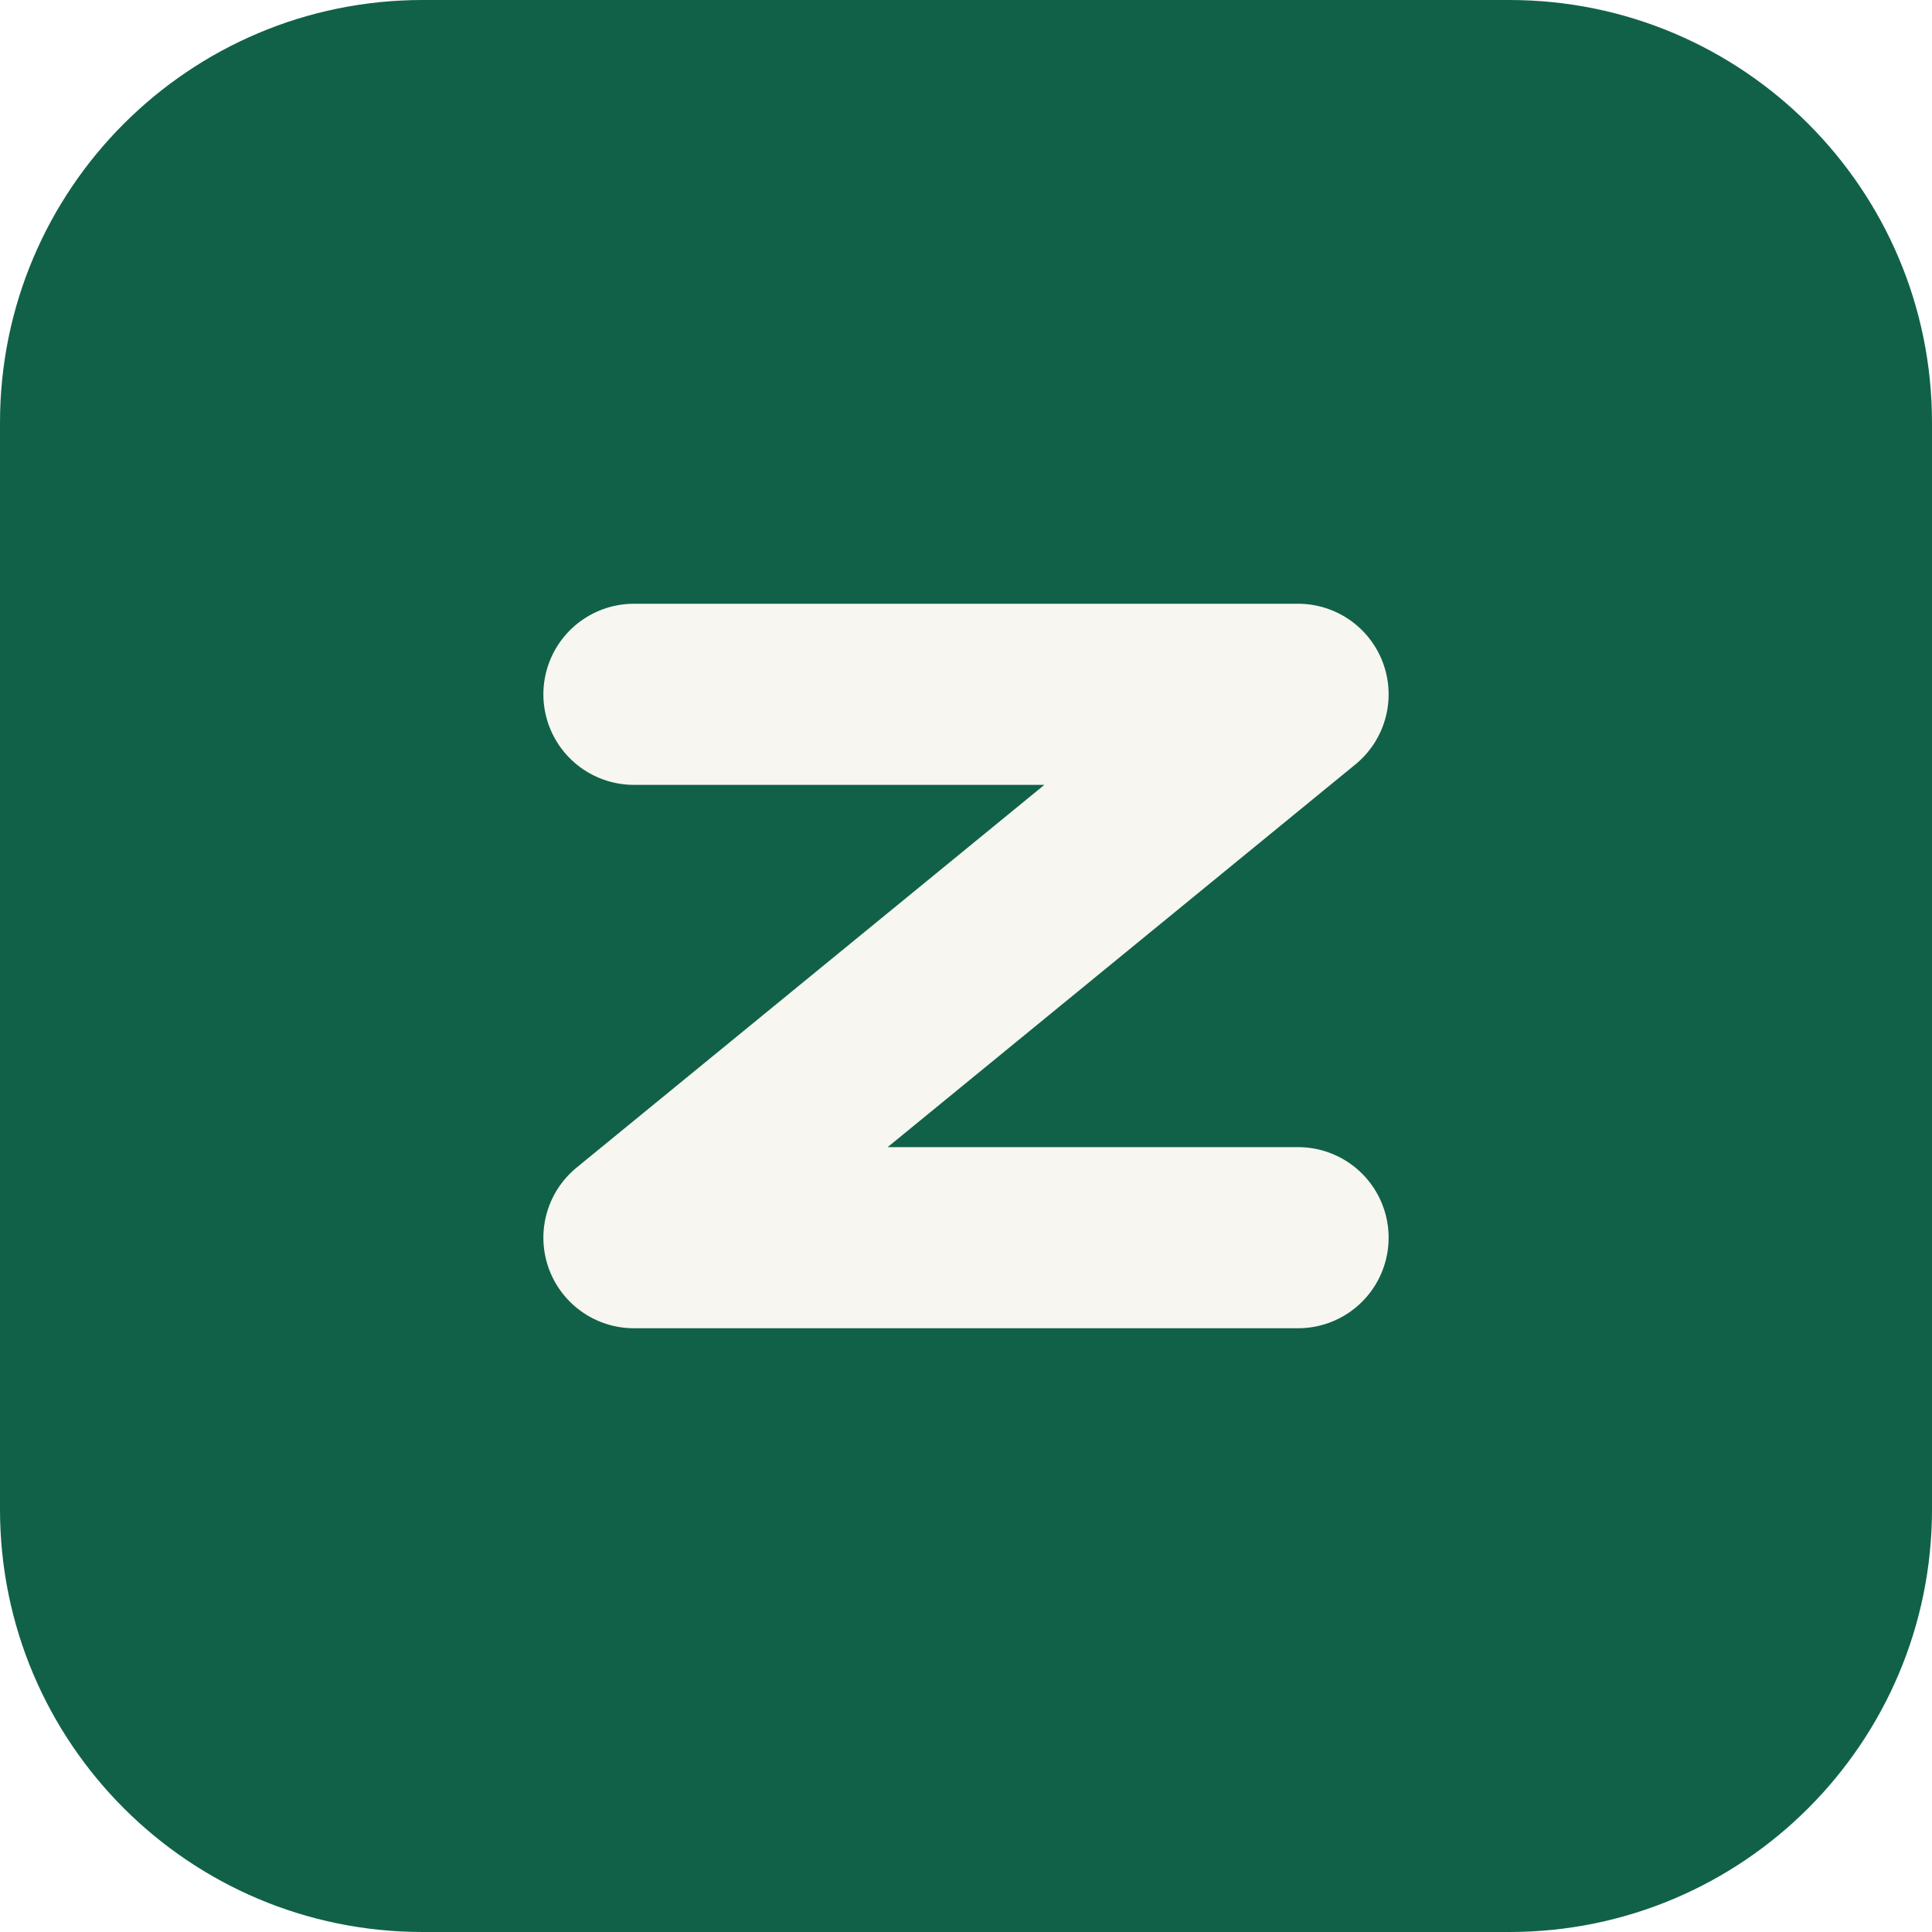
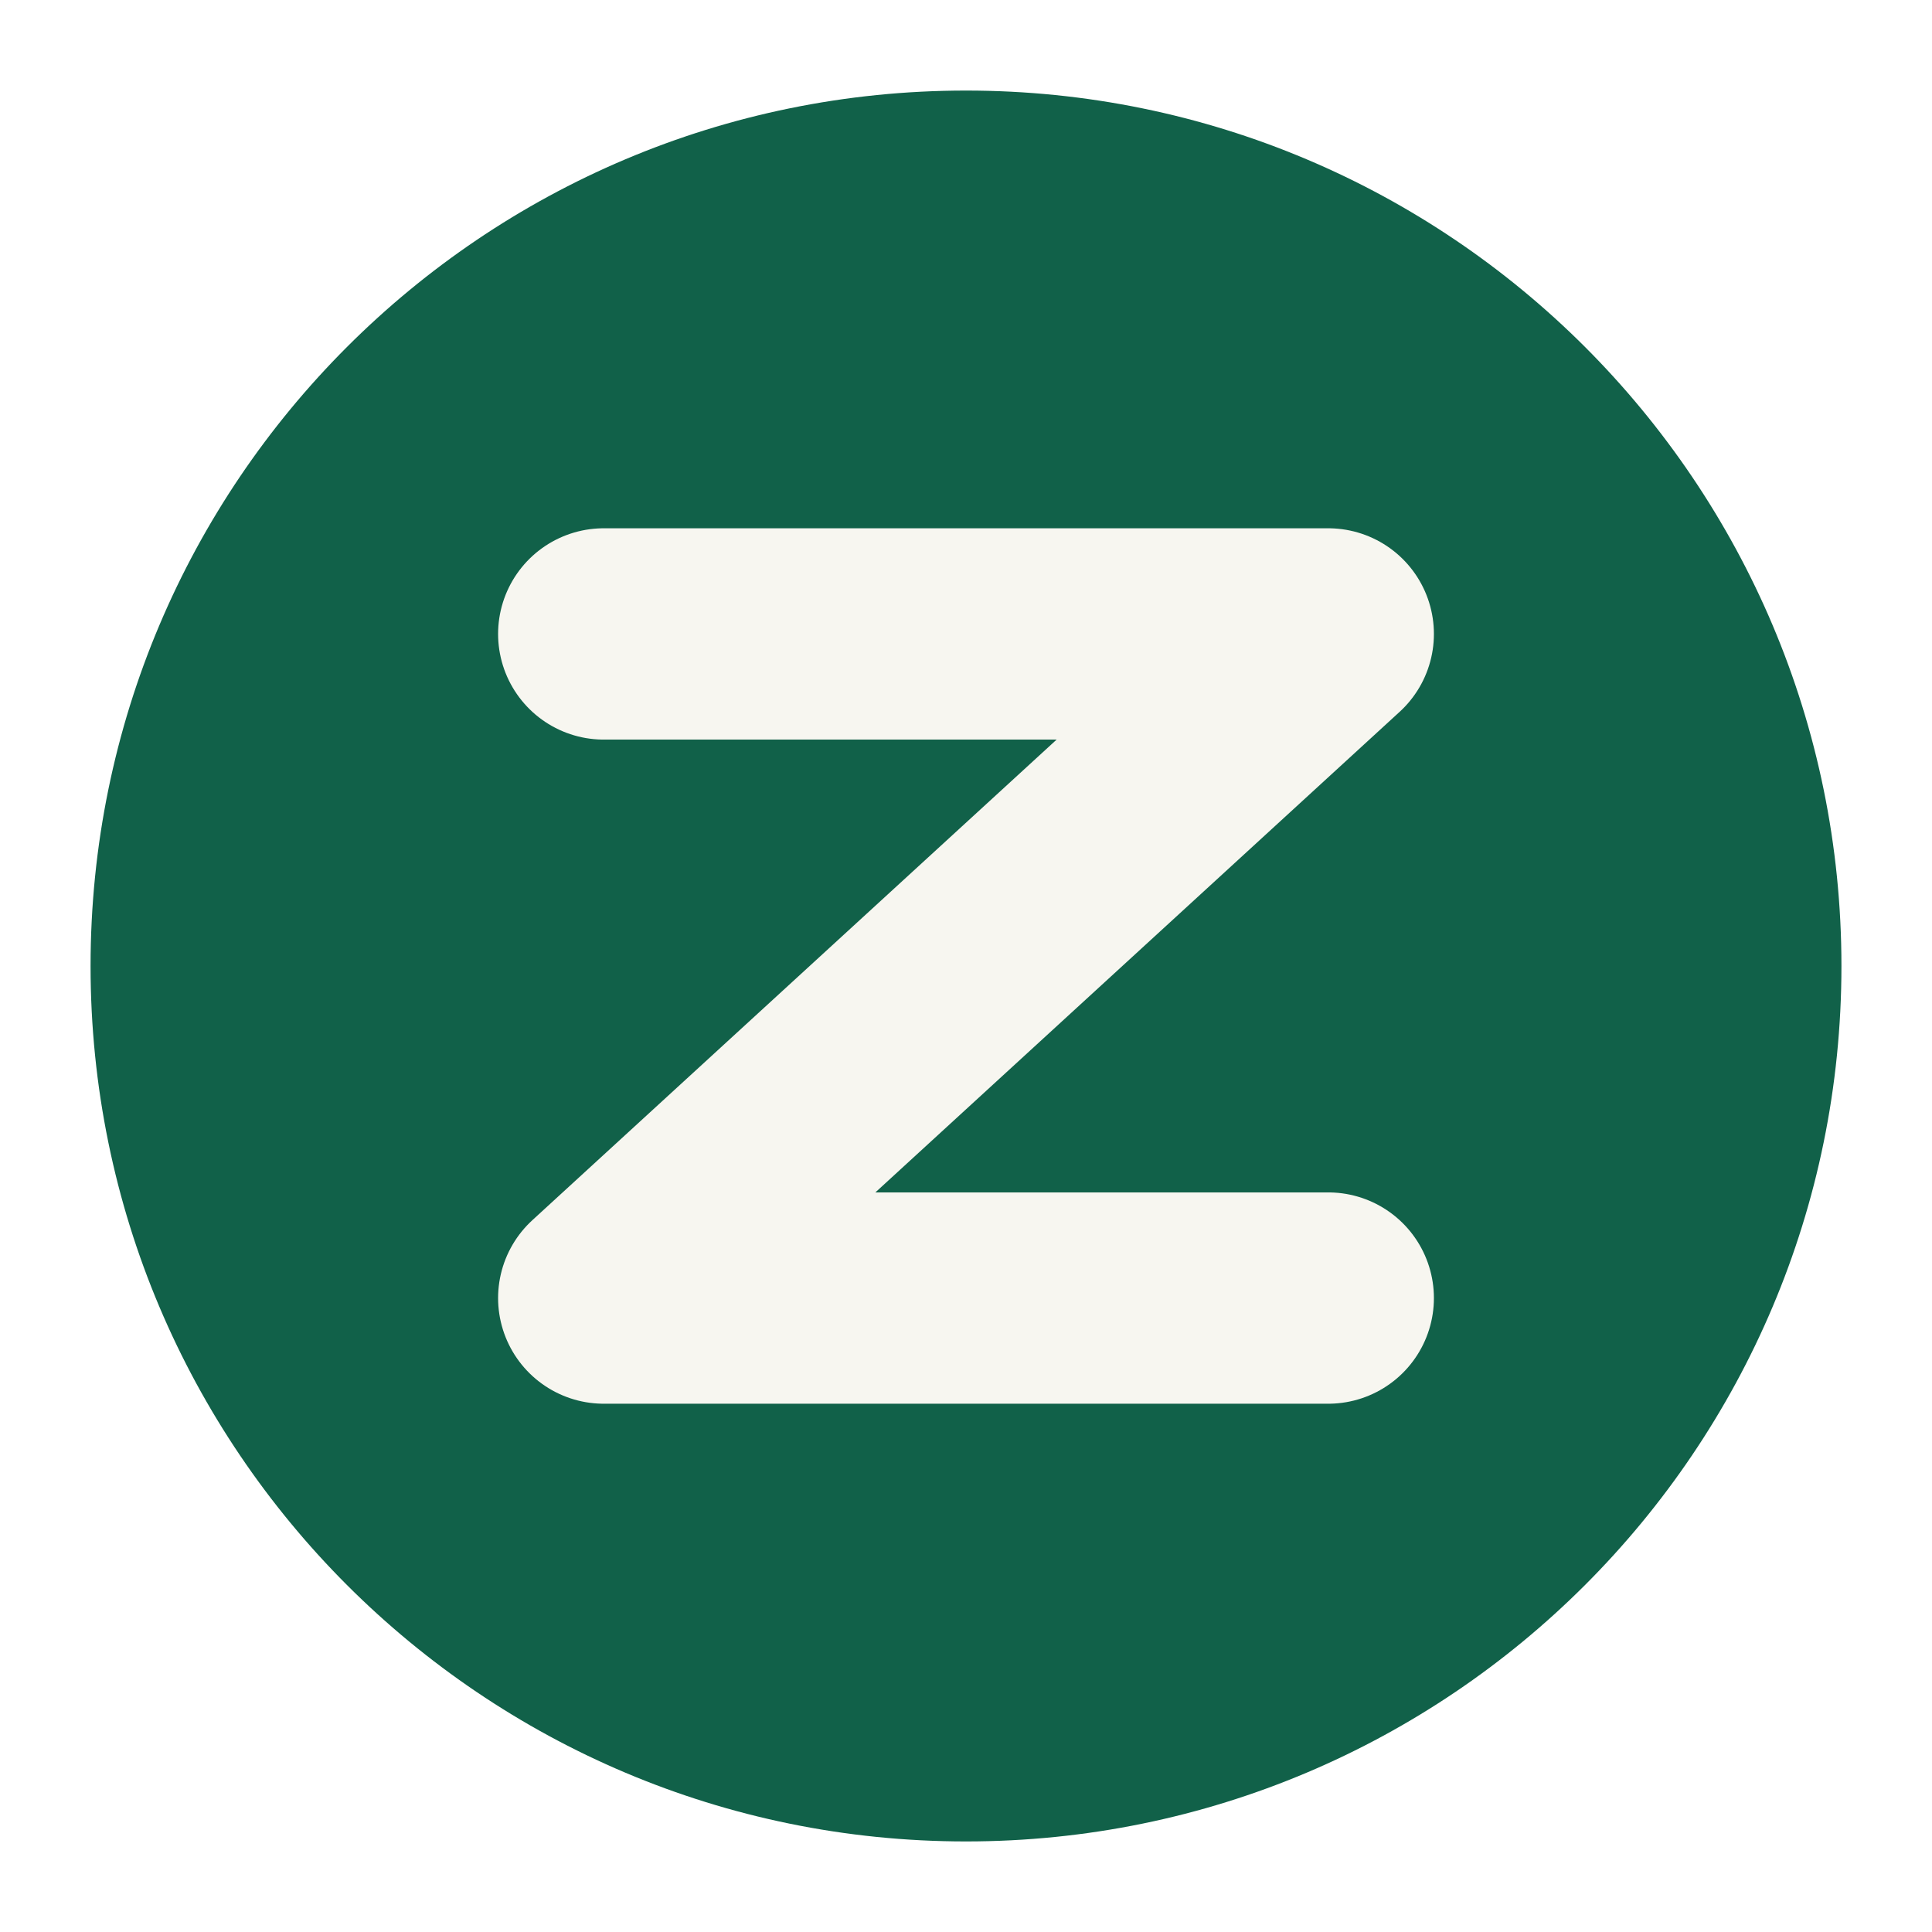
<svg xmlns="http://www.w3.org/2000/svg" width="64" height="64" viewBox="0 0 64 64">
-   <rect width="64" height="64" rx="14" fill="#116149" />
-   <path d="M21 23 H43 L21 41 H43" fill="none" stroke="#f7f6f0" stroke-width="6" stroke-linecap="round" stroke-linejoin="round" />
+   <circle cx="32" cy="32" r="29" fill="#116149" />
+   <path d="M20 21 H44 L20 43 H44" fill="none" stroke="#f7f6f0" stroke-width="7" stroke-linecap="round" stroke-linejoin="round" />
</svg>
